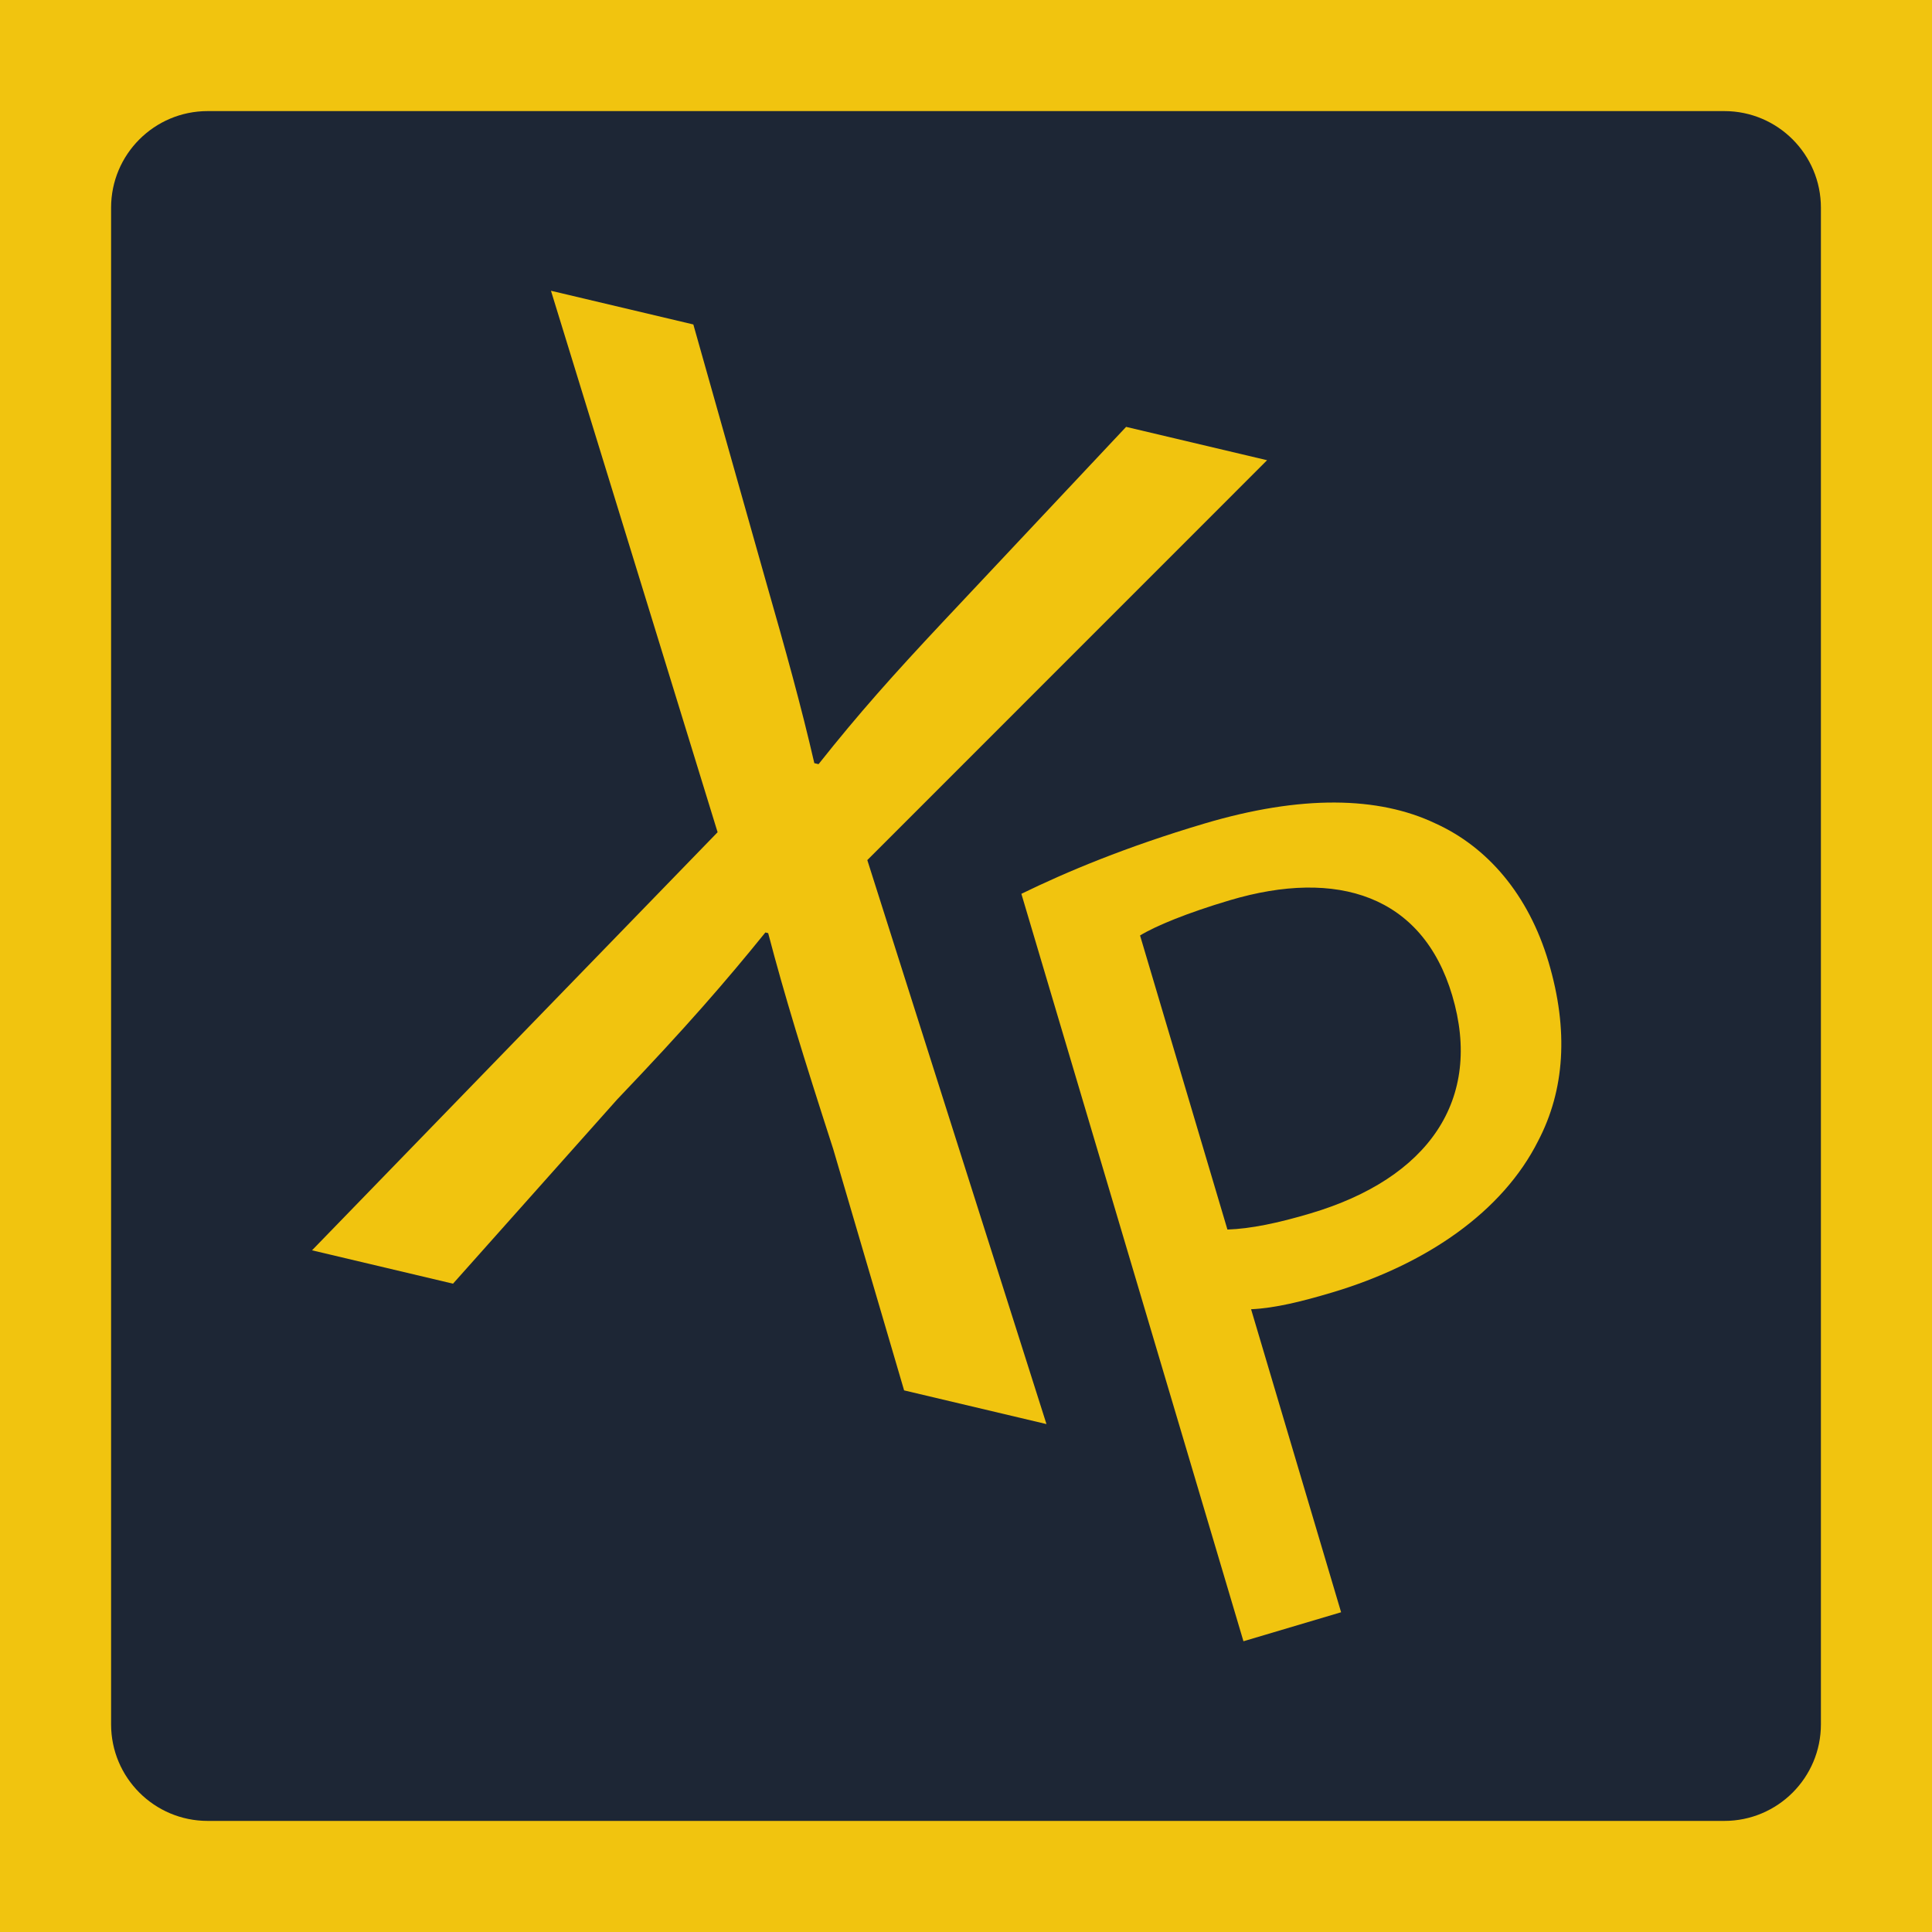
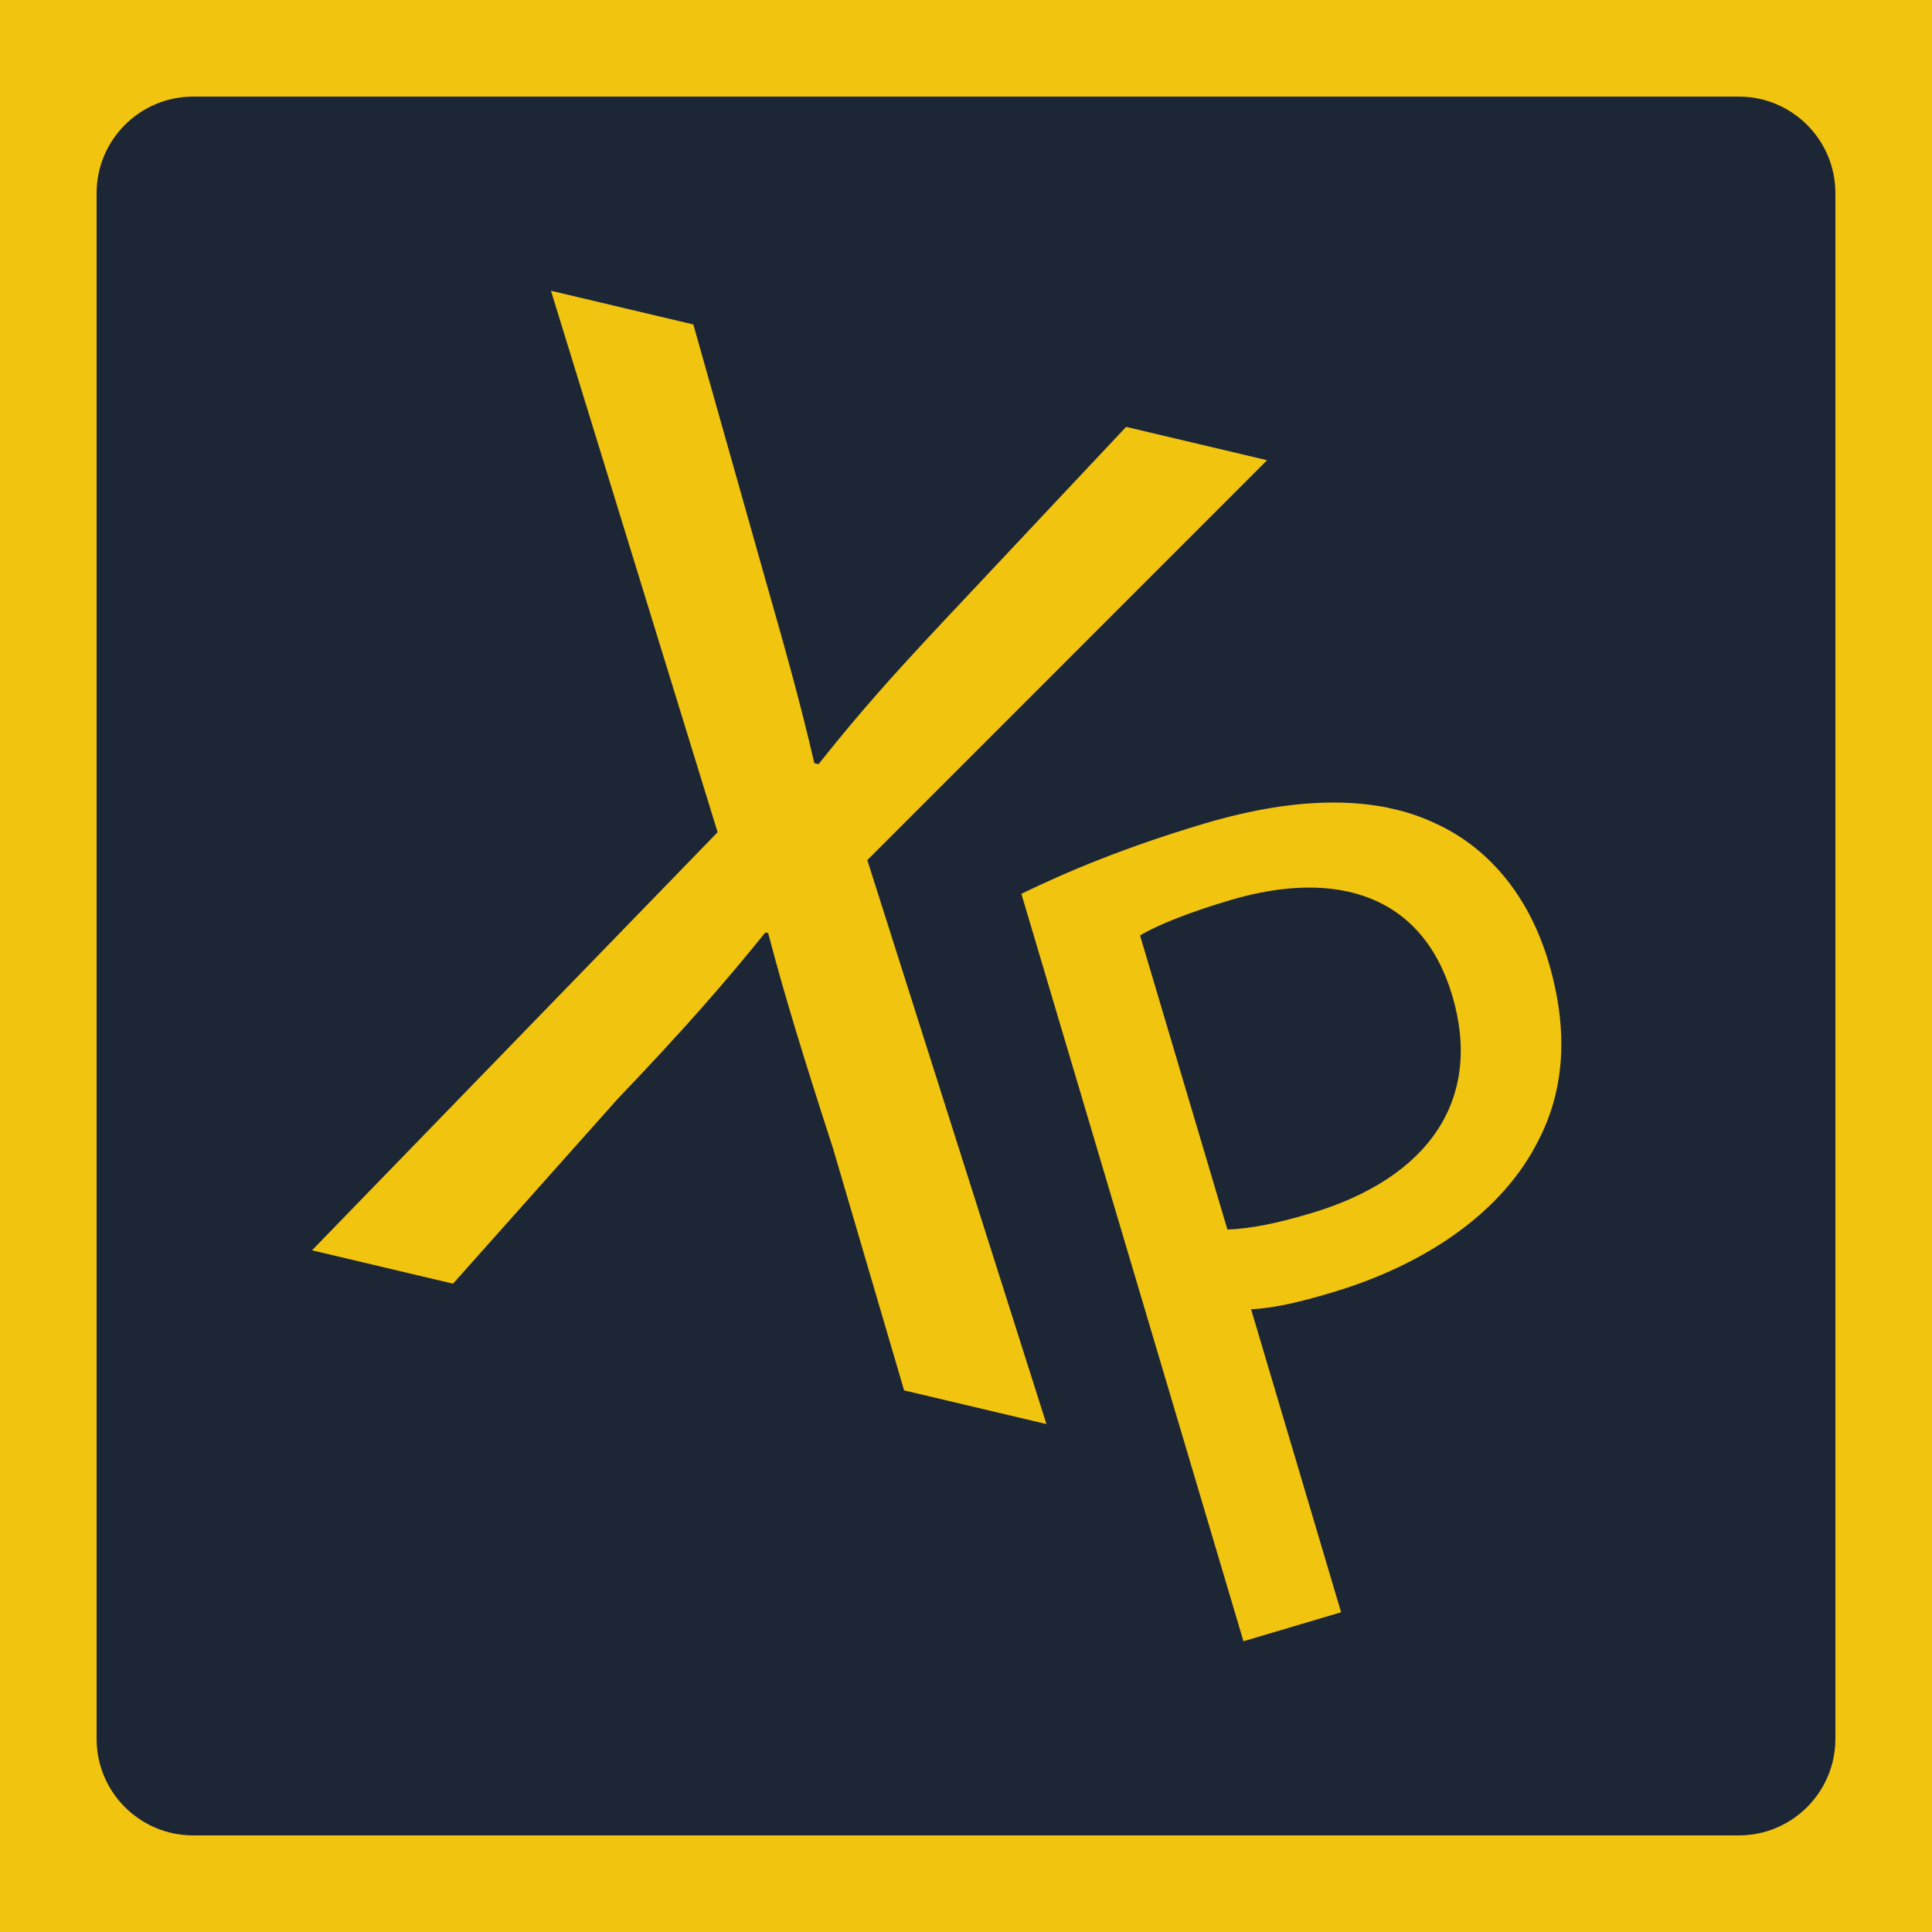
- <svg xmlns="http://www.w3.org/2000/svg" id="Calque_1" data-name="Calque 1" viewBox="0 0 1000 1000">
+ <svg xmlns="http://www.w3.org/2000/svg" id="Calque_1" version="1.1" viewBox="0 0 1000 1000">
  <defs>
    <style>
-       .cls-1 {
-         fill: #1d2635;
+       .st0 {
+         fill: #f1c40f;
      }

-       .cls-2 {
-         fill: #f1c40f;
+       .st1 {
+         fill: #1d2635;
      }
    </style>
  </defs>
-   <rect class="cls-2" width="1000" height="1000" />
-   <rect class="cls-1" x="57.5" y="57.5" width="885" height="885" rx="50" ry="50" />
-   <path class="cls-2" d="M467.97,719.68l-36.7-124.94c-15.57-48.16-25.16-79.3-33.66-111.75l-1.45-.35c-20.68,25.54-40.84,48.86-76.7,86.41l-84.98,95.38-72.98-17.27,209.93-216.4-86.25-280.26,73.69,17.44,37.32,132.12c10.55,36.83,18.46,65.23,25.3,94.95l2.19.52c20.85-26.29,38.68-46.25,64.43-73.71l94.76-100.87,72.97,17.26-206.92,206.97,92.73,291.92-73.69-17.44h0v.03l.01-.01Z" />
-   <path class="cls-2" d="M528.68,462.63c23.19-11.32,54.1-24.3,94.76-36.37,49.97-14.85,90.02-14.1,119.45-.09,27.02,12.21,48.26,36.87,58.62,71.72,10.53,35.44,8.35,66.42-5.36,92.63-18.26,36.4-57.51,63.86-106.9,78.54-15.1,4.49-29.22,8.05-41.69,8.6l46.59,156.84-50.54,15.01-114.95-386.88h.02,0ZM635.32,636.41c11.9-.38,26.18-3.35,43.03-8.37,61-18.12,89.37-58.79,73.31-112.82-15.36-51.69-59.39-65.8-115.15-49.24-22.07,6.56-38.41,13.31-46.42,18.22l45.22,152.2h0l.01.01Z" />
+   <rect class="st0" width="1000" height="1000" />
+   <rect class="st1" x="50" y="50" width="900" height="900" rx="50" ry="50" />
+   <path class="st0" d="M467.97,719.68l-36.7-124.94c-15.57-48.16-25.16-79.3-33.66-111.75l-1.45-.35c-20.68,25.54-40.84,48.86-76.7,86.41l-84.98,95.38-72.98-17.27,209.93-216.4-86.25-280.26,73.69,17.44,37.32,132.12c10.55,36.83,18.46,65.23,25.3,94.95l2.19.52c20.85-26.29,38.68-46.25,64.43-73.71l94.76-100.87,72.97,17.26-206.92,206.97,92.73,291.92-73.69-17.44h0v.03h.01s0-.01,0-.01Z" />
+   <path class="st0" d="M528.68,462.63c23.19-11.32,54.1-24.3,94.76-36.37,49.97-14.85,90.02-14.1,119.45-.09,27.02,12.21,48.26,36.87,58.62,71.72,10.53,35.44,8.35,66.42-5.36,92.63-18.26,36.4-57.51,63.86-106.9,78.54-15.1,4.49-29.22,8.05-41.69,8.6l46.59,156.84-50.54,15.01-114.95-386.88h.02,0ZM635.32,636.41c11.9-.38,26.18-3.35,43.03-8.37,61-18.12,89.37-58.79,73.31-112.82-15.36-51.69-59.39-65.8-115.15-49.24-22.07,6.56-38.41,13.31-46.42,18.22l45.22,152.2h.01s0,.01,0,.01Z" />
</svg>
